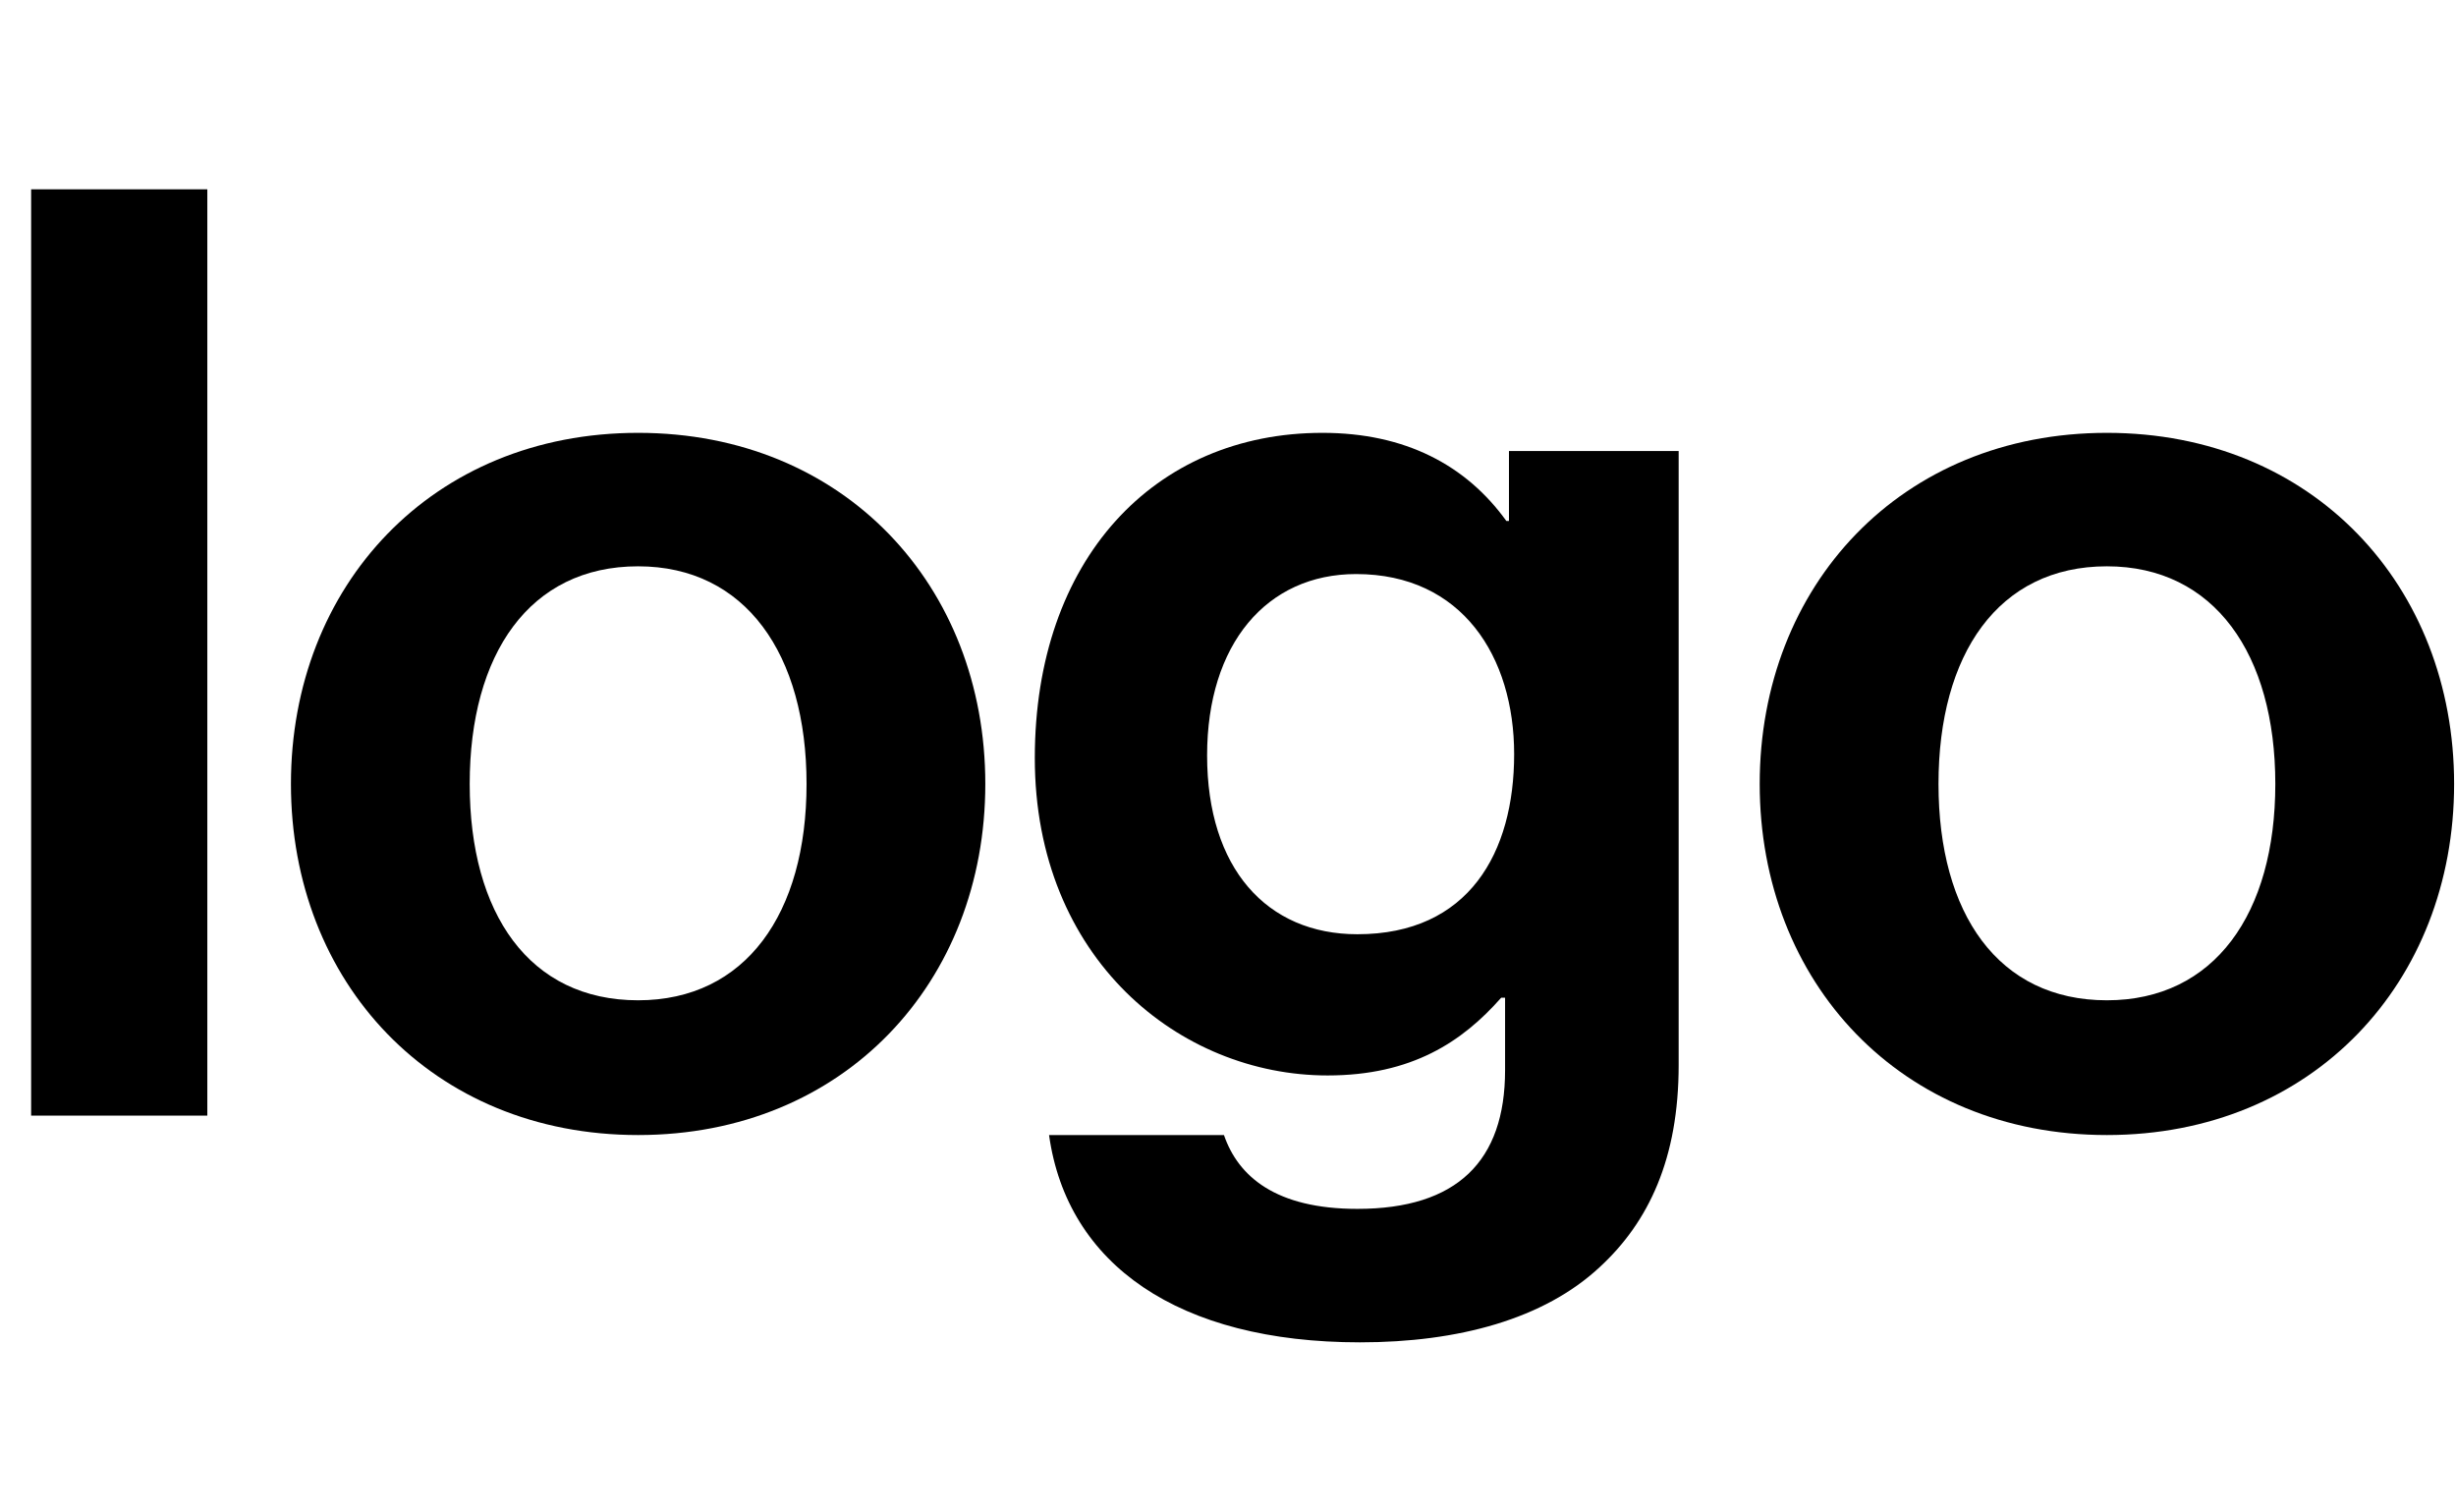
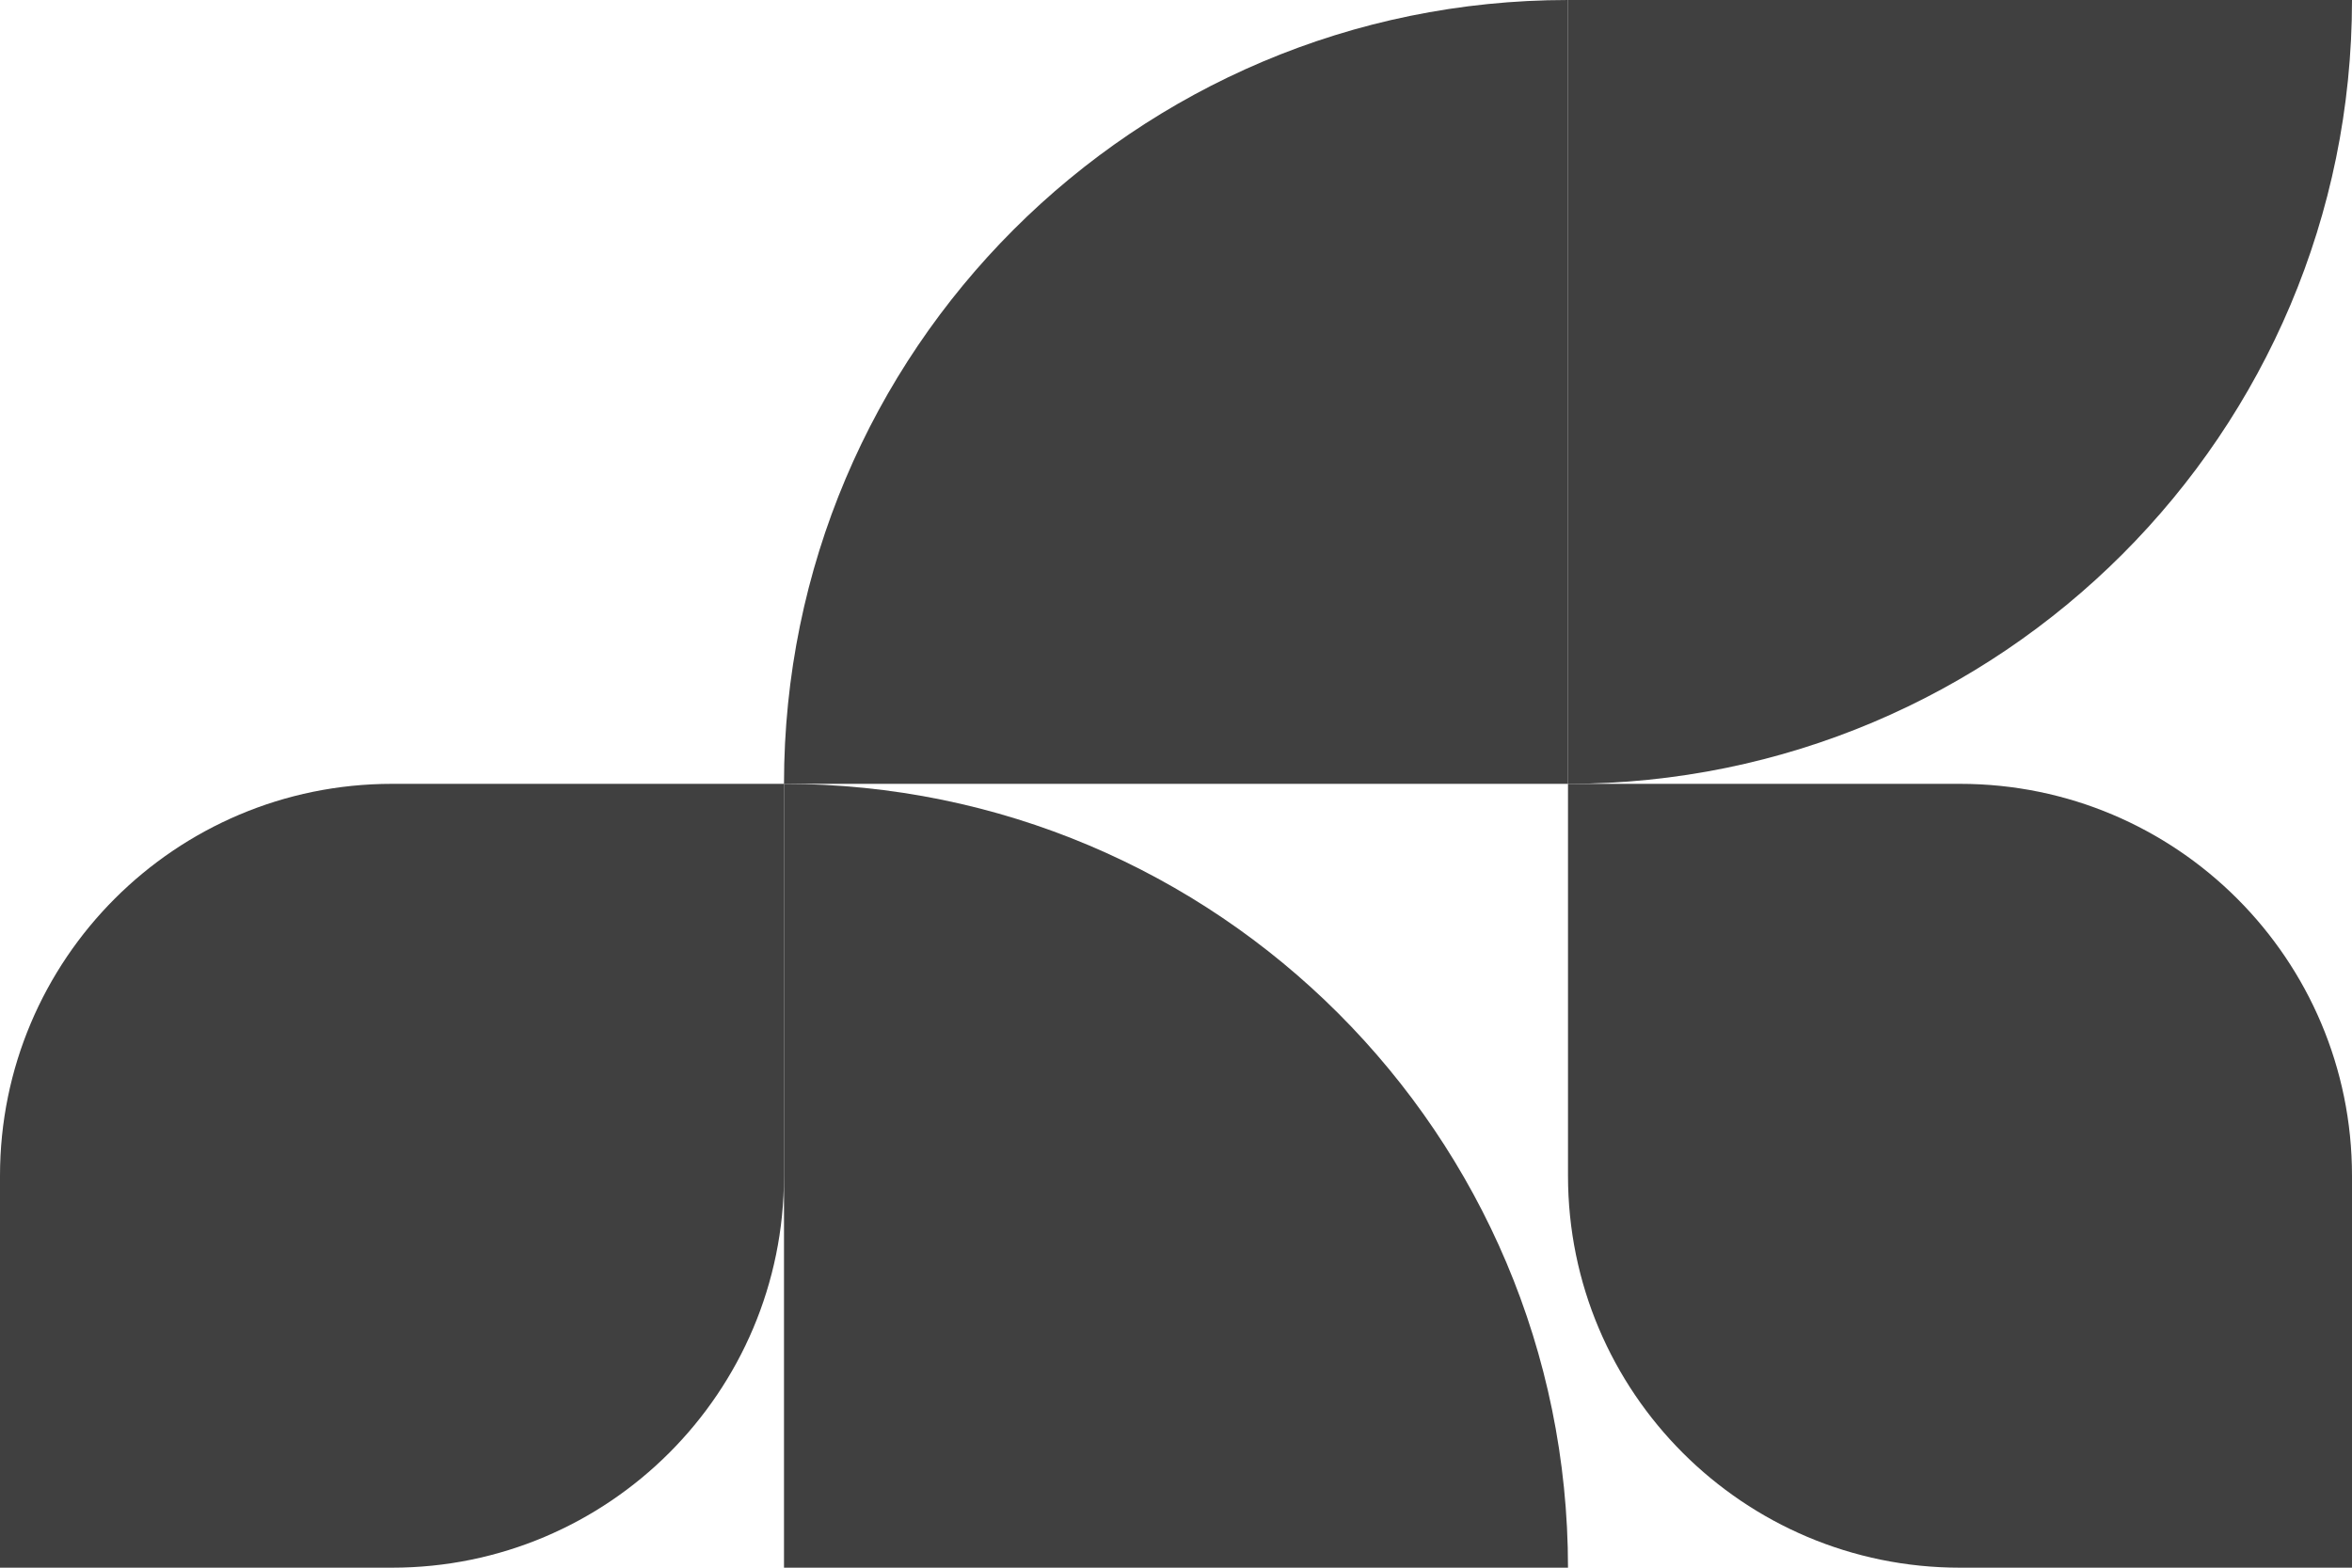
- <svg xmlns="http://www.w3.org/2000/svg" width="65" height="40" viewBox="0 0 65 40" fill="#000">
-   <path d="M0.824 29.524H5.487V5.01H0.824V29.524Z" />
-   <path d="M16.888 30.038C22.34 30.038 26.077 25.992 26.077 20.747C26.077 15.501 22.34 11.455 16.888 11.455C11.437 11.455 7.7 15.501 7.7 20.747C7.7 25.992 11.437 30.038 16.888 30.038ZM16.888 26.472C14.008 26.472 12.431 24.175 12.431 20.747C12.431 17.318 14.008 14.987 16.888 14.987C19.734 14.987 21.346 17.318 21.346 20.747C21.346 24.175 19.734 26.472 16.888 26.472Z" />
-   <path d="M35.993 35.524C38.599 35.524 40.862 34.907 42.336 33.535C43.639 32.335 44.427 30.655 44.427 28.187V11.935H39.936V13.787H39.867C38.804 12.312 37.193 11.455 34.999 11.455C30.542 11.455 27.387 14.815 27.387 20.061C27.387 25.375 31.227 28.461 35.136 28.461C37.364 28.461 38.702 27.57 39.73 26.404H39.833V28.324C39.833 30.724 38.564 31.992 35.924 31.992C33.764 31.992 32.77 31.135 32.393 30.038H27.764C28.244 33.467 31.193 35.524 35.993 35.524ZM35.924 24.724C33.524 24.724 31.947 22.975 31.947 19.992C31.947 17.044 33.524 15.192 35.89 15.192C38.702 15.192 40.073 17.387 40.073 19.958C40.073 22.564 38.873 24.724 35.924 24.724Z" />
-   <path d="M55.761 30.038C61.212 30.038 64.95 25.992 64.95 20.747C64.95 15.501 61.212 11.455 55.761 11.455C50.31 11.455 46.572 15.501 46.572 20.747C46.572 25.992 50.31 30.038 55.761 30.038ZM55.761 26.472C52.881 26.472 51.304 24.175 51.304 20.747C51.304 17.318 52.881 14.987 55.761 14.987C58.607 14.987 60.218 17.318 60.218 20.747C60.218 24.175 58.607 26.472 55.761 26.472Z" />
+ <svg xmlns="http://www.w3.org/2000/svg" width="75" height="50" viewBox="0 0 75 50" fill="none">
+   <path d="M25 25C25 11.193 36.193 0 50 0V0V25H25V25Z" fill="#404040" />
+   <path d="M50 0H75V0C75 13.807 63.807 25 50 25V25V0Z" fill="#404040" />
+   <path d="M50 25H62.5C69.404 25 75 30.596 75 37.5V50H62.5C55.596 50 50 44.404 50 37.5V25Z" fill="#404040" />
+   <path d="M25 25V25C38.807 25 50 36.193 50 50V50H25V25Z" fill="#404040" />
+   <path d="M0 37.5C0 30.596 5.596 25 12.5 25H25V37.5C25 44.404 19.404 50 12.5 50H0V37.5Z" fill="#404040" />
</svg>
